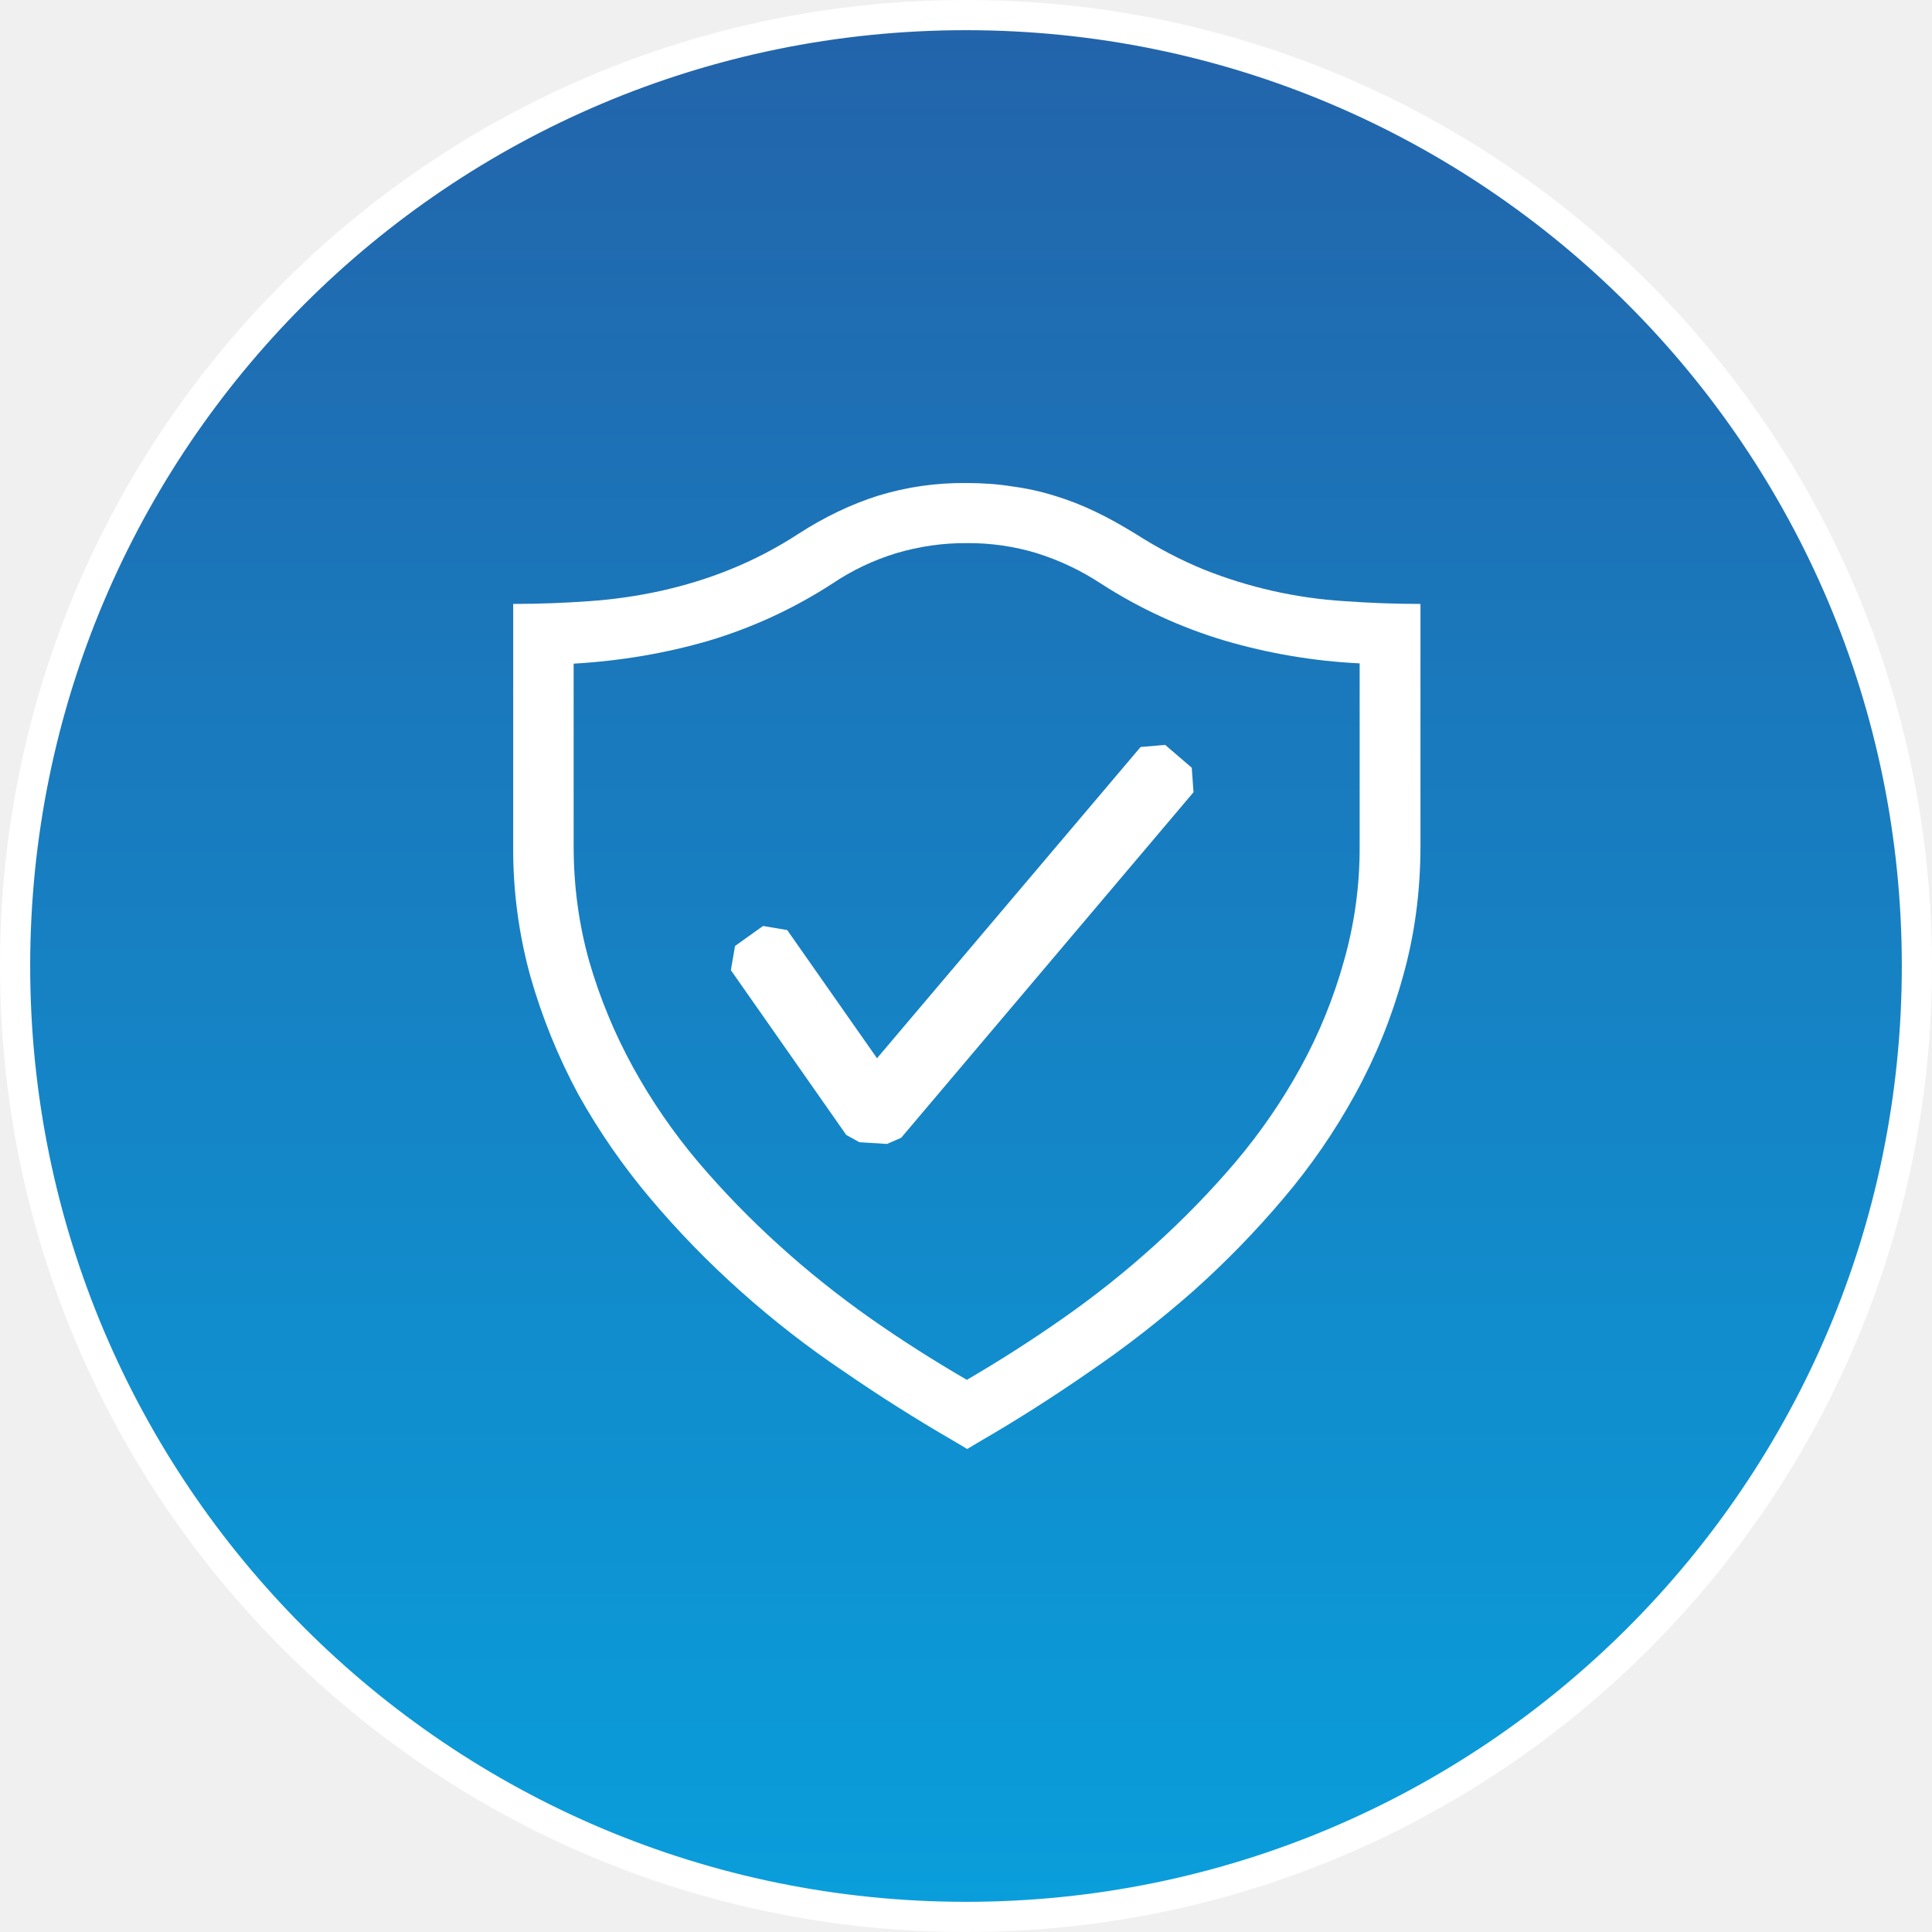
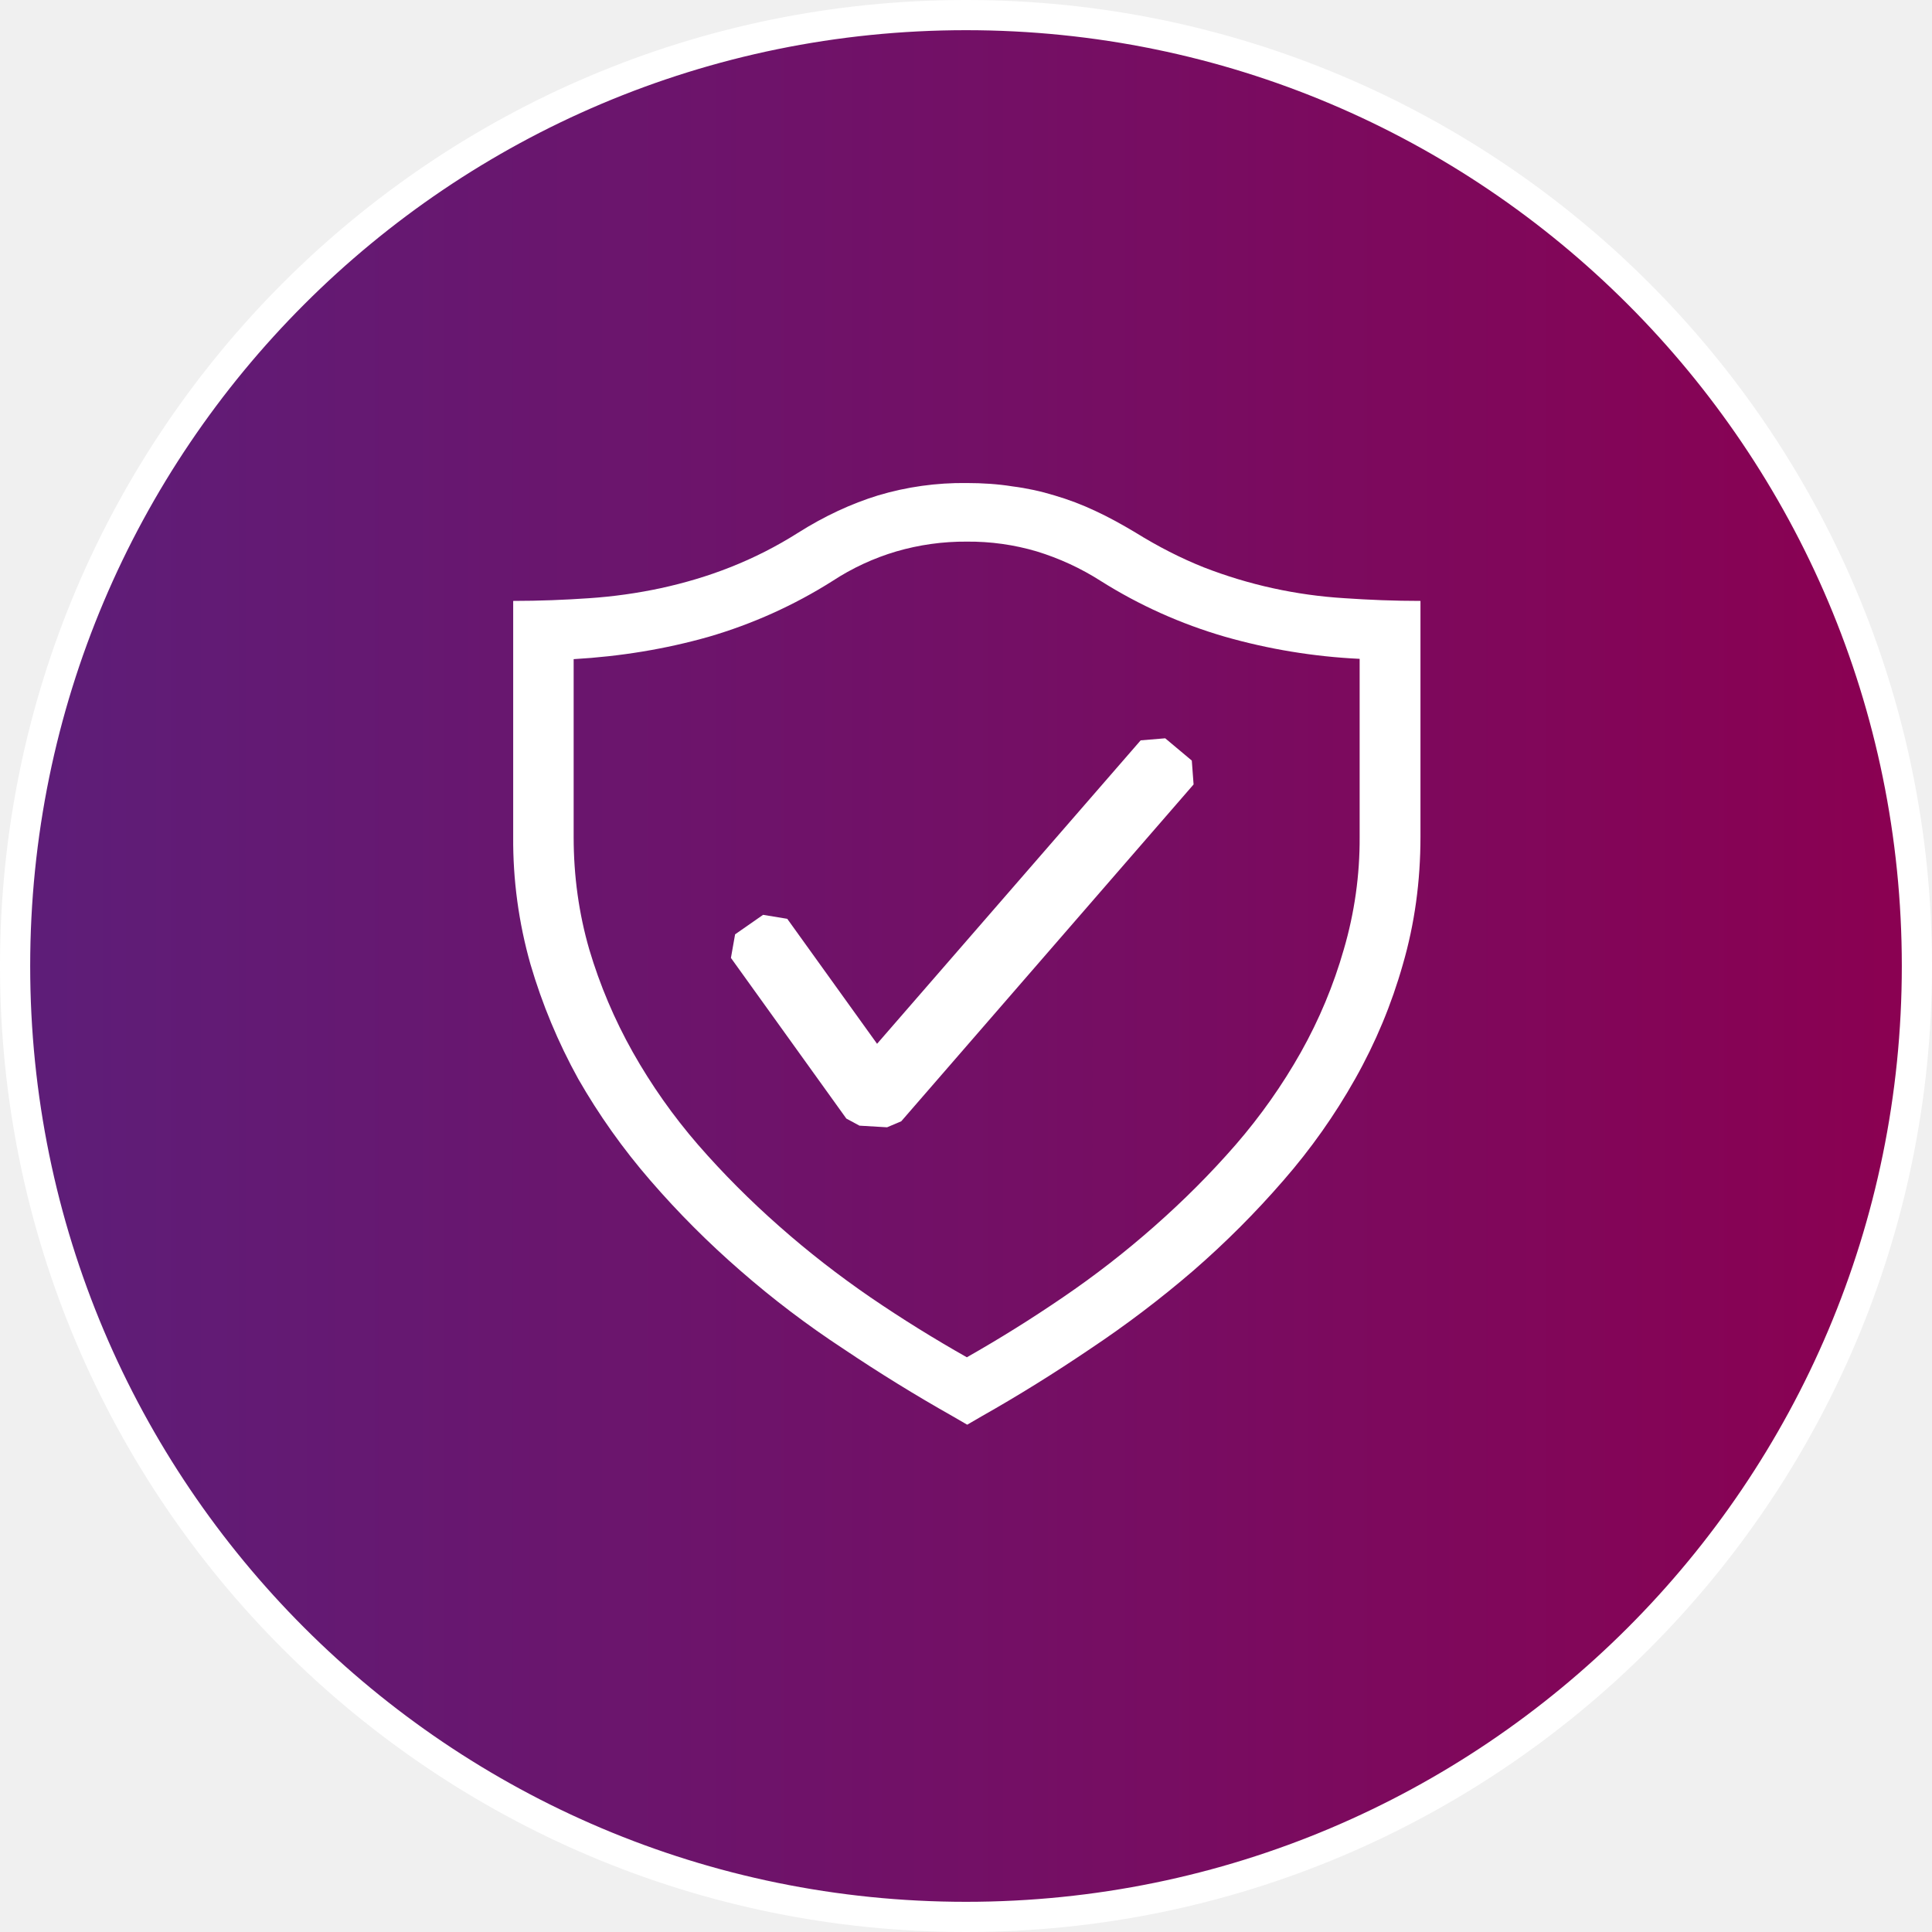
<svg xmlns="http://www.w3.org/2000/svg" width="64" height="64" viewBox="0 0 64 64" fill="none">
-   <circle cx="32" cy="32" r="31.5" fill="url(#paint0_linear_364_97)" stroke="white" />
-   <path d="M32.018 16.001C32.542 16.001 33.059 16.035 33.54 16.115C34.013 16.177 34.48 16.28 34.936 16.423C35.392 16.561 35.839 16.734 36.286 16.95C36.72 17.156 37.167 17.409 37.614 17.683C38.369 18.164 39.112 18.552 39.869 18.863C41.359 19.459 42.935 19.814 44.537 19.914C45.351 19.972 46.186 20.006 47.055 20.006V28.018C47.055 29.54 46.861 30.982 46.472 32.356C46.099 33.71 45.569 35.016 44.892 36.247C44.218 37.477 43.421 38.634 42.513 39.702C41.59 40.794 40.592 41.82 39.524 42.771C38.443 43.724 37.304 44.611 36.114 45.424C34.924 46.249 33.722 47.017 32.52 47.714L32.04 48L31.559 47.714C30.324 46.998 29.117 46.235 27.942 45.424C26.745 44.62 25.605 43.733 24.531 42.771C23.464 41.82 22.466 40.794 21.545 39.702C20.639 38.63 19.838 37.473 19.154 36.247C18.488 35.011 17.959 33.706 17.573 32.356C17.182 30.943 16.989 29.483 17 28.018V20.006C17.872 20.006 18.707 19.972 19.52 19.914C20.32 19.859 21.116 19.744 21.899 19.572C22.666 19.399 23.433 19.171 24.189 18.863C24.972 18.547 25.723 18.155 26.432 17.695C27.313 17.122 28.206 16.7 29.087 16.421C30.037 16.13 31.025 15.989 32.018 16.001ZM45.04 21.975C43.524 21.902 42.022 21.648 40.566 21.22C39.117 20.788 37.737 20.152 36.468 19.331C35.809 18.899 35.094 18.56 34.343 18.324C33.592 18.097 32.812 17.985 32.028 17.991C31.238 17.986 30.451 18.099 29.694 18.324C28.942 18.552 28.228 18.892 27.575 19.331C26.304 20.157 24.92 20.795 23.468 21.228C22.048 21.641 20.561 21.893 19.003 21.985V28.028C19.003 29.356 19.175 30.625 19.52 31.849C19.871 33.062 20.355 34.233 20.962 35.34C21.577 36.459 22.301 37.513 23.125 38.489C23.96 39.472 24.852 40.387 25.813 41.257C26.774 42.128 27.782 42.929 28.835 43.672C29.899 44.417 30.964 45.092 32.028 45.709C33.117 45.075 34.178 44.395 35.21 43.672C36.271 42.931 37.283 42.124 38.242 41.257C39.204 40.387 40.097 39.472 40.932 38.489C41.756 37.514 42.481 36.459 43.095 35.34C43.7 34.234 44.177 33.063 44.515 31.849C44.87 30.607 45.047 29.32 45.04 28.028V21.975Z" fill="white" />
-   <path fill-rule="evenodd" clip-rule="evenodd" d="M39.478 25.432L38.597 24.675L37.784 24.745L29.052 35.056L26.078 30.81L25.276 30.674L24.349 31.337L24.211 32.138L28.034 37.597L28.469 37.838L29.384 37.894L29.853 37.69L39.537 26.243L39.478 25.432Z" fill="white" />
+   <circle cx="32" cy="32" r="31.5" fill="url(#paint0_linear_412_736)" stroke="white" />
+   <path d="M32.018 16.001C32.542 16.001 33.059 16.034 33.54 16.112C34.013 16.172 34.48 16.273 34.936 16.413C35.392 16.547 35.839 16.715 36.286 16.926C36.72 17.127 37.167 17.373 37.614 17.641C38.369 18.109 39.112 18.488 39.869 18.791C41.359 19.372 42.935 19.718 44.537 19.816C45.351 19.872 46.186 19.906 47.055 19.906V27.715C47.055 29.199 46.861 30.605 46.472 31.945C46.099 33.265 45.569 34.538 44.892 35.738C44.218 36.937 43.421 38.065 42.513 39.106C41.59 40.171 40.592 41.17 39.524 42.097C38.443 43.027 37.304 43.891 36.114 44.684C34.924 45.489 33.722 46.237 32.52 46.916L32.04 47.195L31.559 46.916C30.324 46.219 29.117 45.474 27.942 44.684C26.745 43.9 25.605 43.035 24.531 42.097C23.464 41.17 22.466 40.171 21.545 39.106C20.639 38.061 19.838 36.933 19.154 35.738C18.488 34.533 17.959 33.261 17.573 31.945C17.182 30.568 16.989 29.144 17 27.715V19.906C17.872 19.906 18.707 19.872 19.52 19.816C20.32 19.762 21.116 19.65 21.899 19.482C22.666 19.314 23.433 19.091 24.189 18.791C24.972 18.483 25.723 18.101 26.432 17.652C27.313 17.094 28.206 16.682 29.087 16.411C30.037 16.127 31.025 15.989 32.018 16.001ZM45.04 21.825C43.524 21.753 42.022 21.506 40.566 21.089C39.117 20.668 37.737 20.048 36.468 19.248C35.809 18.826 35.094 18.496 34.343 18.266C33.592 18.044 32.812 17.935 32.028 17.942C31.238 17.936 30.451 18.046 29.694 18.266C28.942 18.488 28.228 18.819 27.575 19.248C26.304 20.052 24.92 20.675 23.468 21.097C22.048 21.499 20.561 21.745 19.003 21.835V27.725C19.003 29.02 19.175 30.258 19.52 31.451C19.871 32.633 20.355 33.775 20.962 34.854C21.577 35.944 22.301 36.972 23.125 37.923C23.96 38.882 24.852 39.774 25.813 40.621C26.774 41.471 27.782 42.252 28.835 42.976C29.899 43.702 30.964 44.36 32.028 44.962C33.117 44.344 34.178 43.681 35.21 42.976C36.271 42.254 37.283 41.468 38.242 40.621C39.204 39.774 40.097 38.882 40.932 37.923C41.756 36.972 42.481 35.944 43.095 34.854C43.7 33.776 44.177 32.634 44.515 31.451C44.87 30.239 45.047 28.985 45.04 27.725V21.825Z" fill="white" />
+   <path fill-rule="evenodd" clip-rule="evenodd" d="M39.48 25.195L38.599 24.457L37.786 24.525L29.054 34.577L26.079 30.437L25.278 30.305L24.351 30.951L24.213 31.732L28.036 37.054L28.471 37.289L29.386 37.343L29.855 37.144L39.539 25.986L39.48 25.195Z" fill="white" />
  <defs>
-     <linearGradient id="paint0_linear_364_97" x1="32" y1="0" x2="32" y2="64" gradientUnits="userSpaceOnUse">
-       <stop stop-color="#2363AA" />
-       <stop offset="1" stop-color="#099FDC" />
+     <linearGradient id="paint0_linear_412_736" x1="0" y1="32" x2="64" y2="32" gradientUnits="userSpaceOnUse">
+       <stop stop-color="#5D1E79" />
+       <stop offset="0.6" stop-color="#770D62" />
+       <stop offset="1" stop-color="#8B0051" />
    </linearGradient>
  </defs>
</svg>
